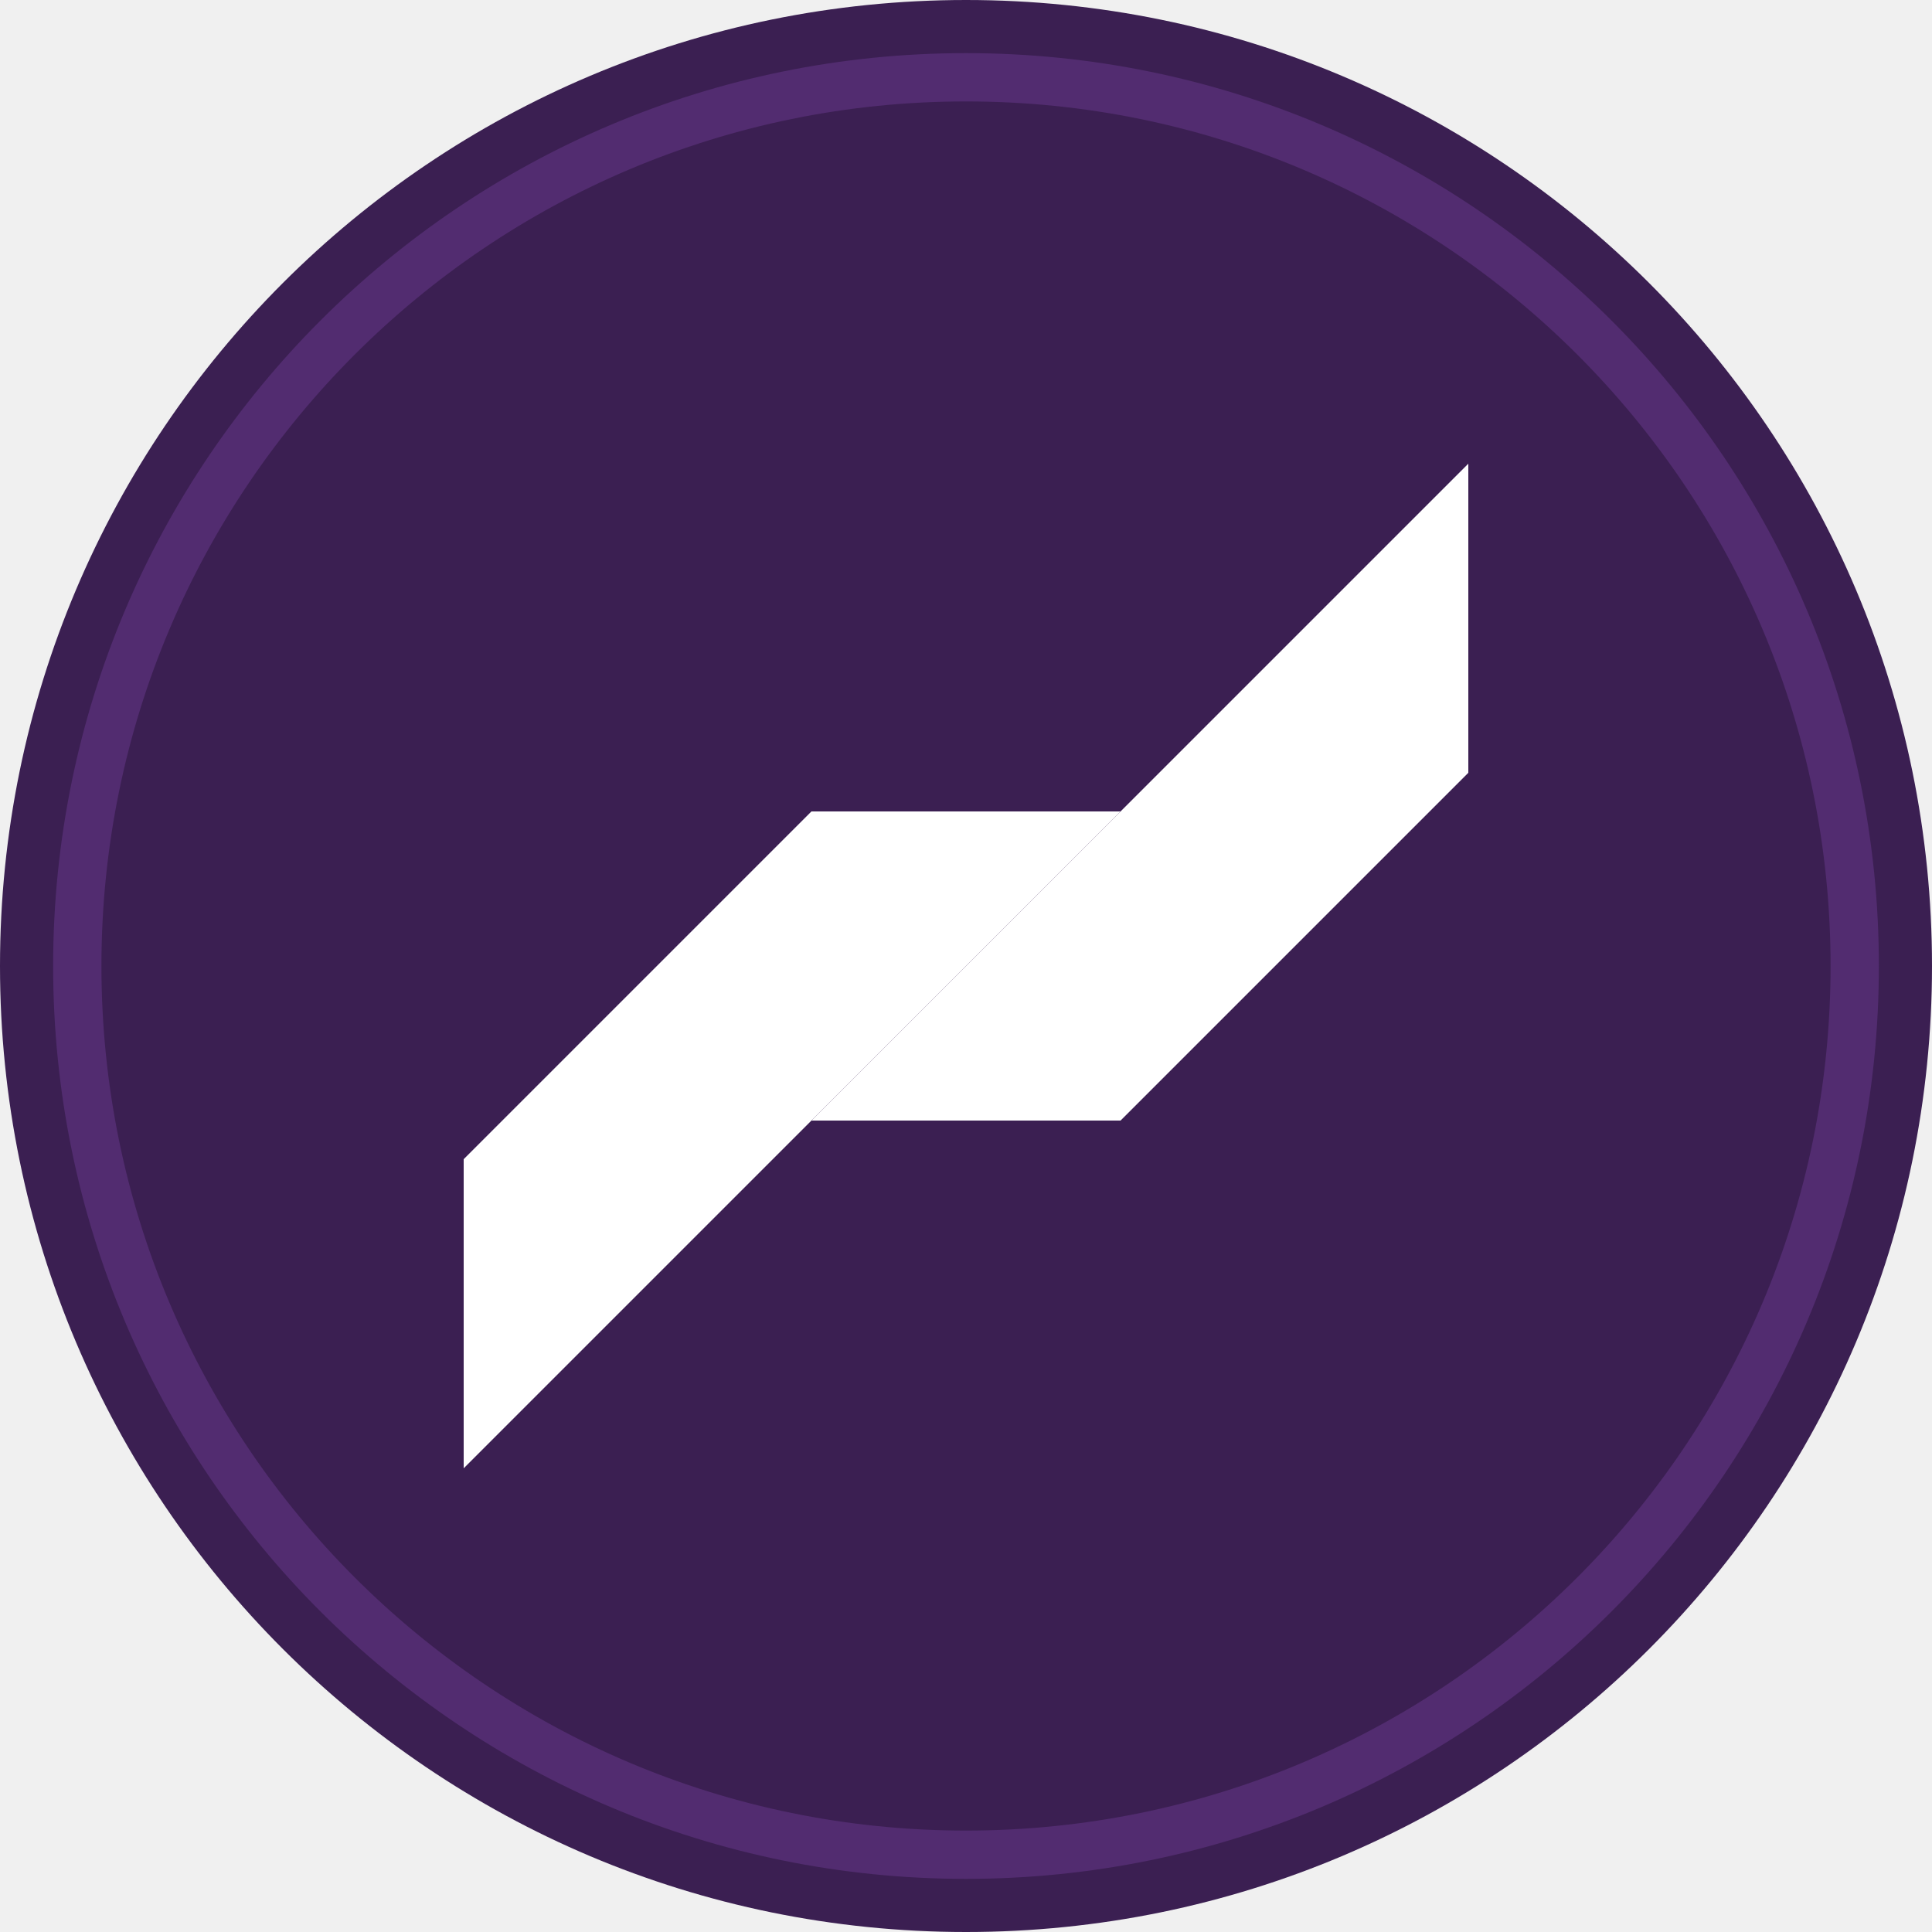
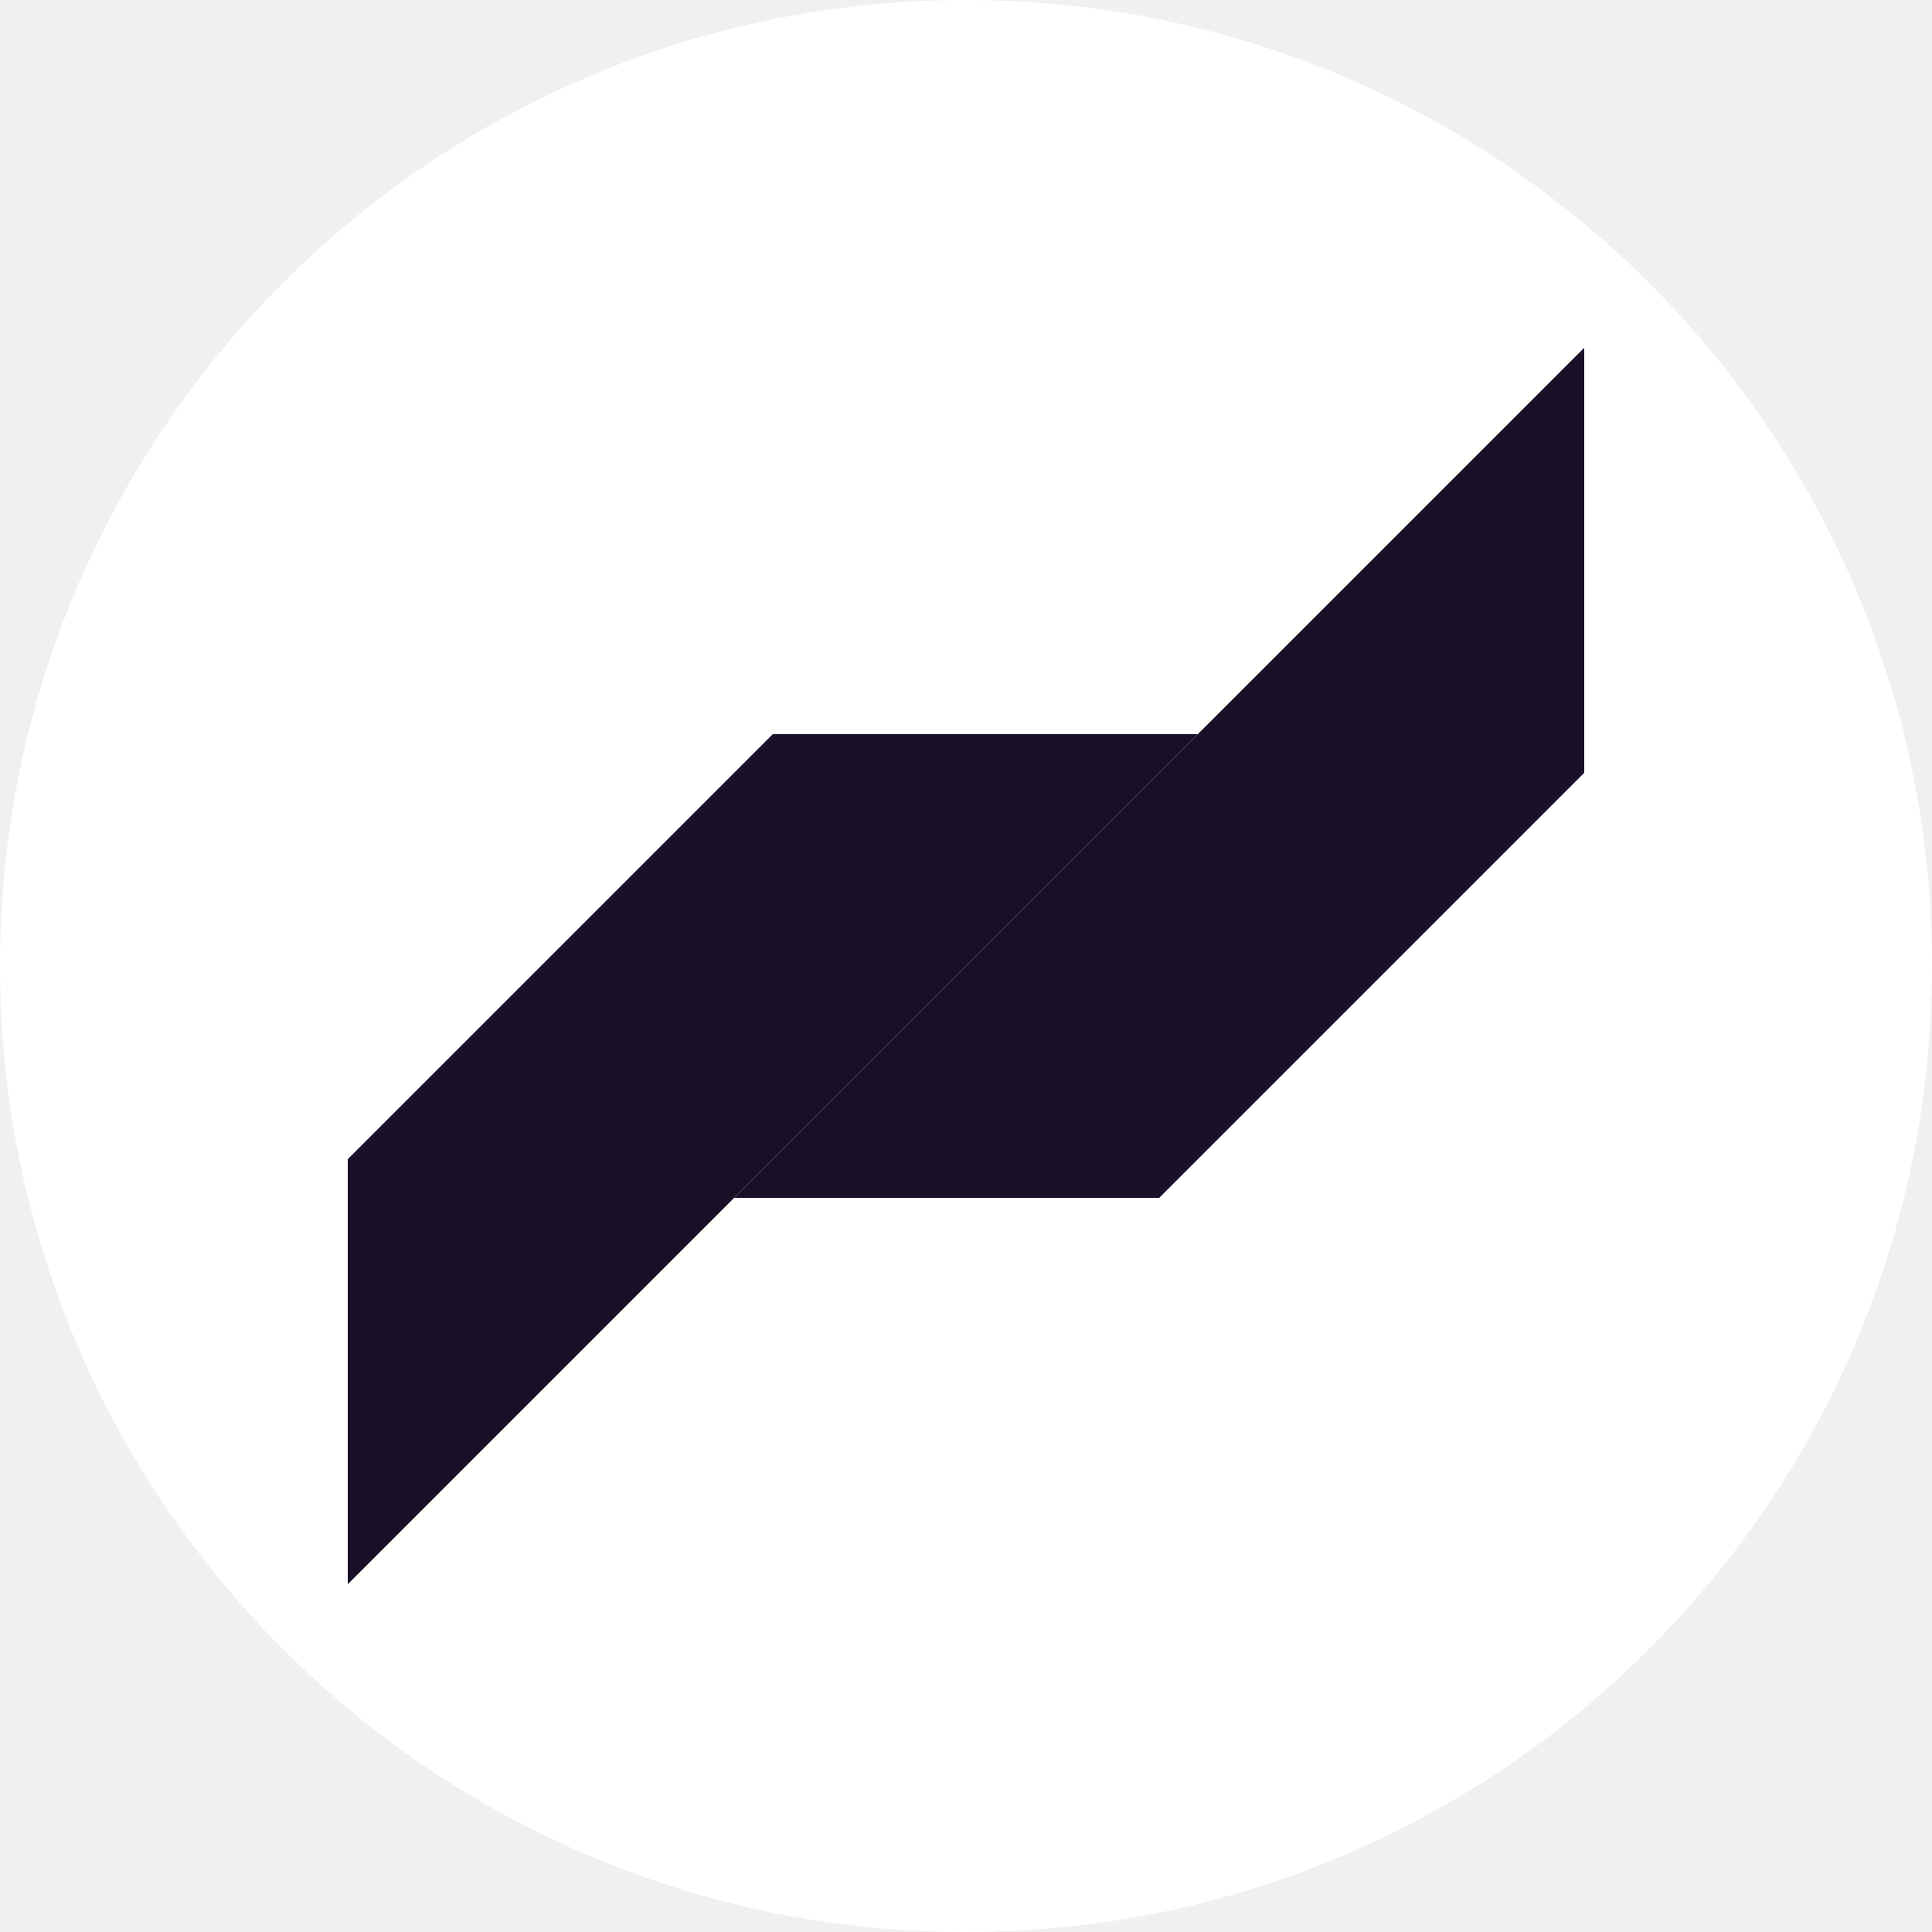
<svg xmlns="http://www.w3.org/2000/svg" viewBox="0 0 100 100" fill="none">
-   <circle cx="50" cy="50" r="50" fill="#3B1F52" />
-   <circle cx="50" cy="50" r="46" stroke="#522C70" stroke-width="2.5" />
-   <g fill="#FFFFFF">
-     <path d="M 24 24 L 76 24 L 42 58 L 58 58 L 76 40 L 76 24 Z" />
-     <path d="M 76 76 L 24 76 L 58 42 L 42 42 L 24 60 L 24 76 Z" />
+   <circle cx="50" cy="50" r="50" fill="#FFFFFF" />
+   <g fill="#1A1028">
+     <path d="M 18 18 L 82 18 L 38 62 L 60 62 L 82 40 L 82 18 Z" />
+     <path d="M 82 82 L 18 82 L 62 38 L 40 38 L 18 60 L 18 82 Z" />
  </g>
</svg>
